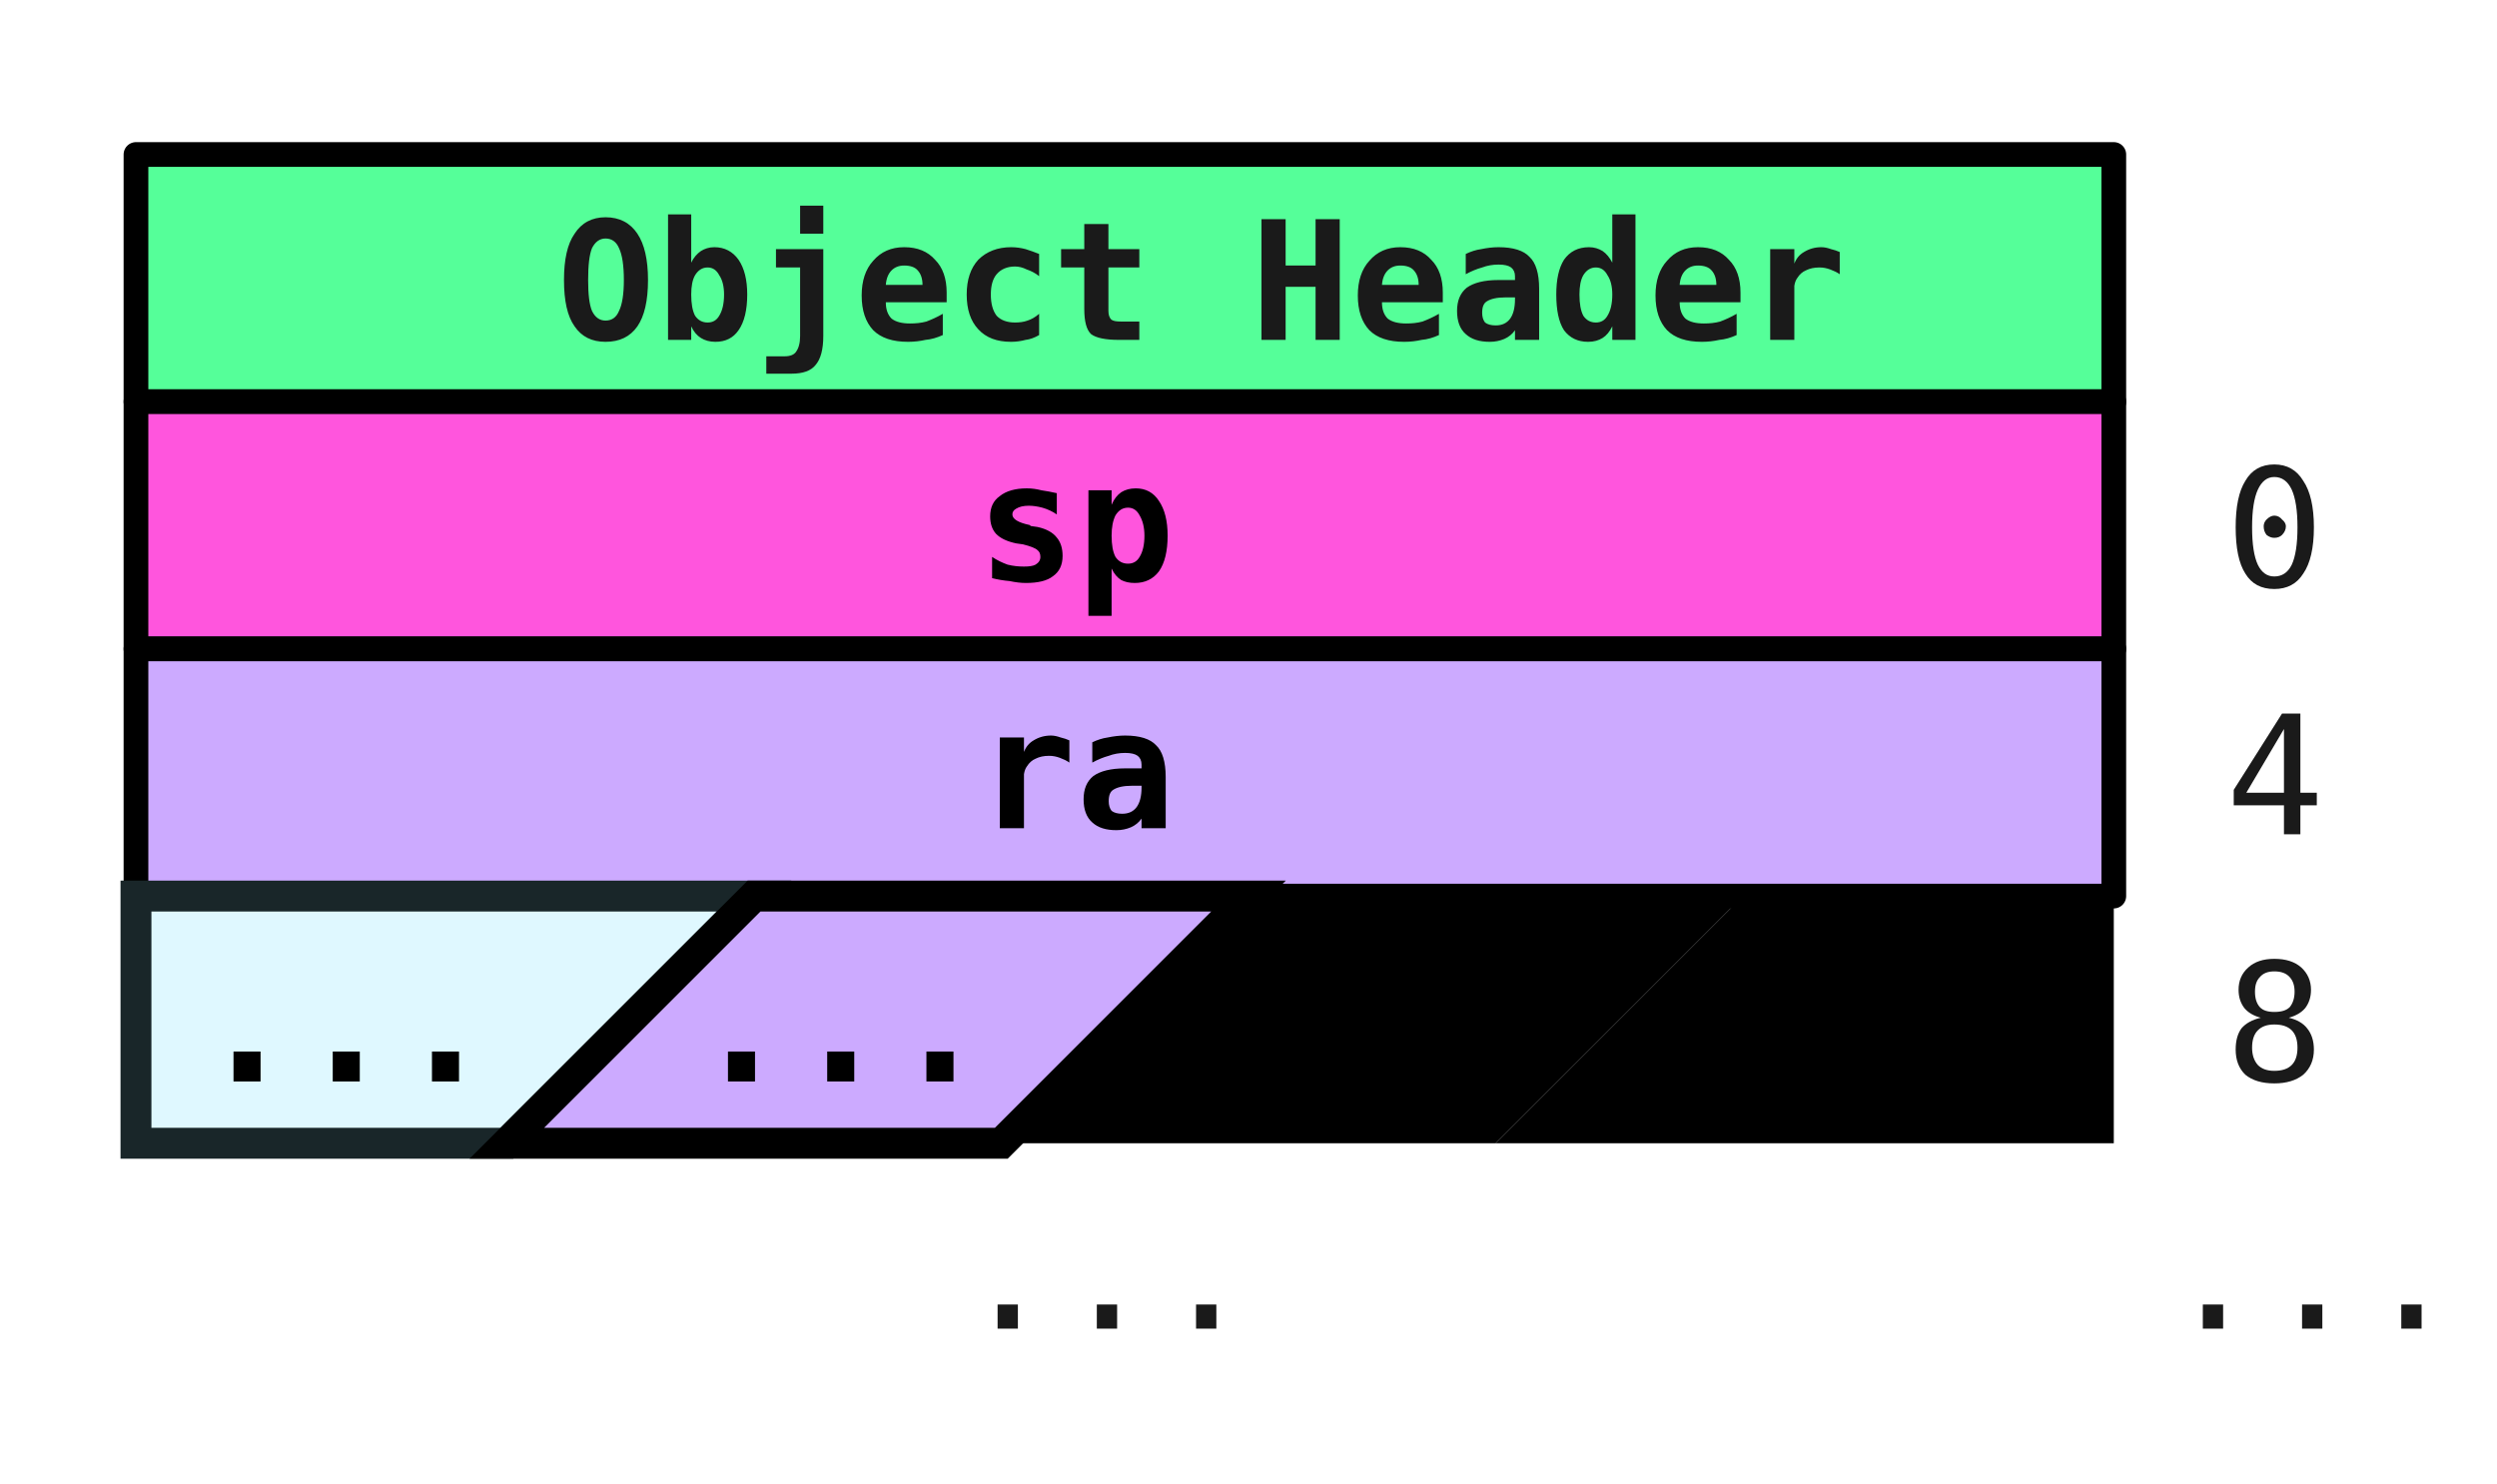
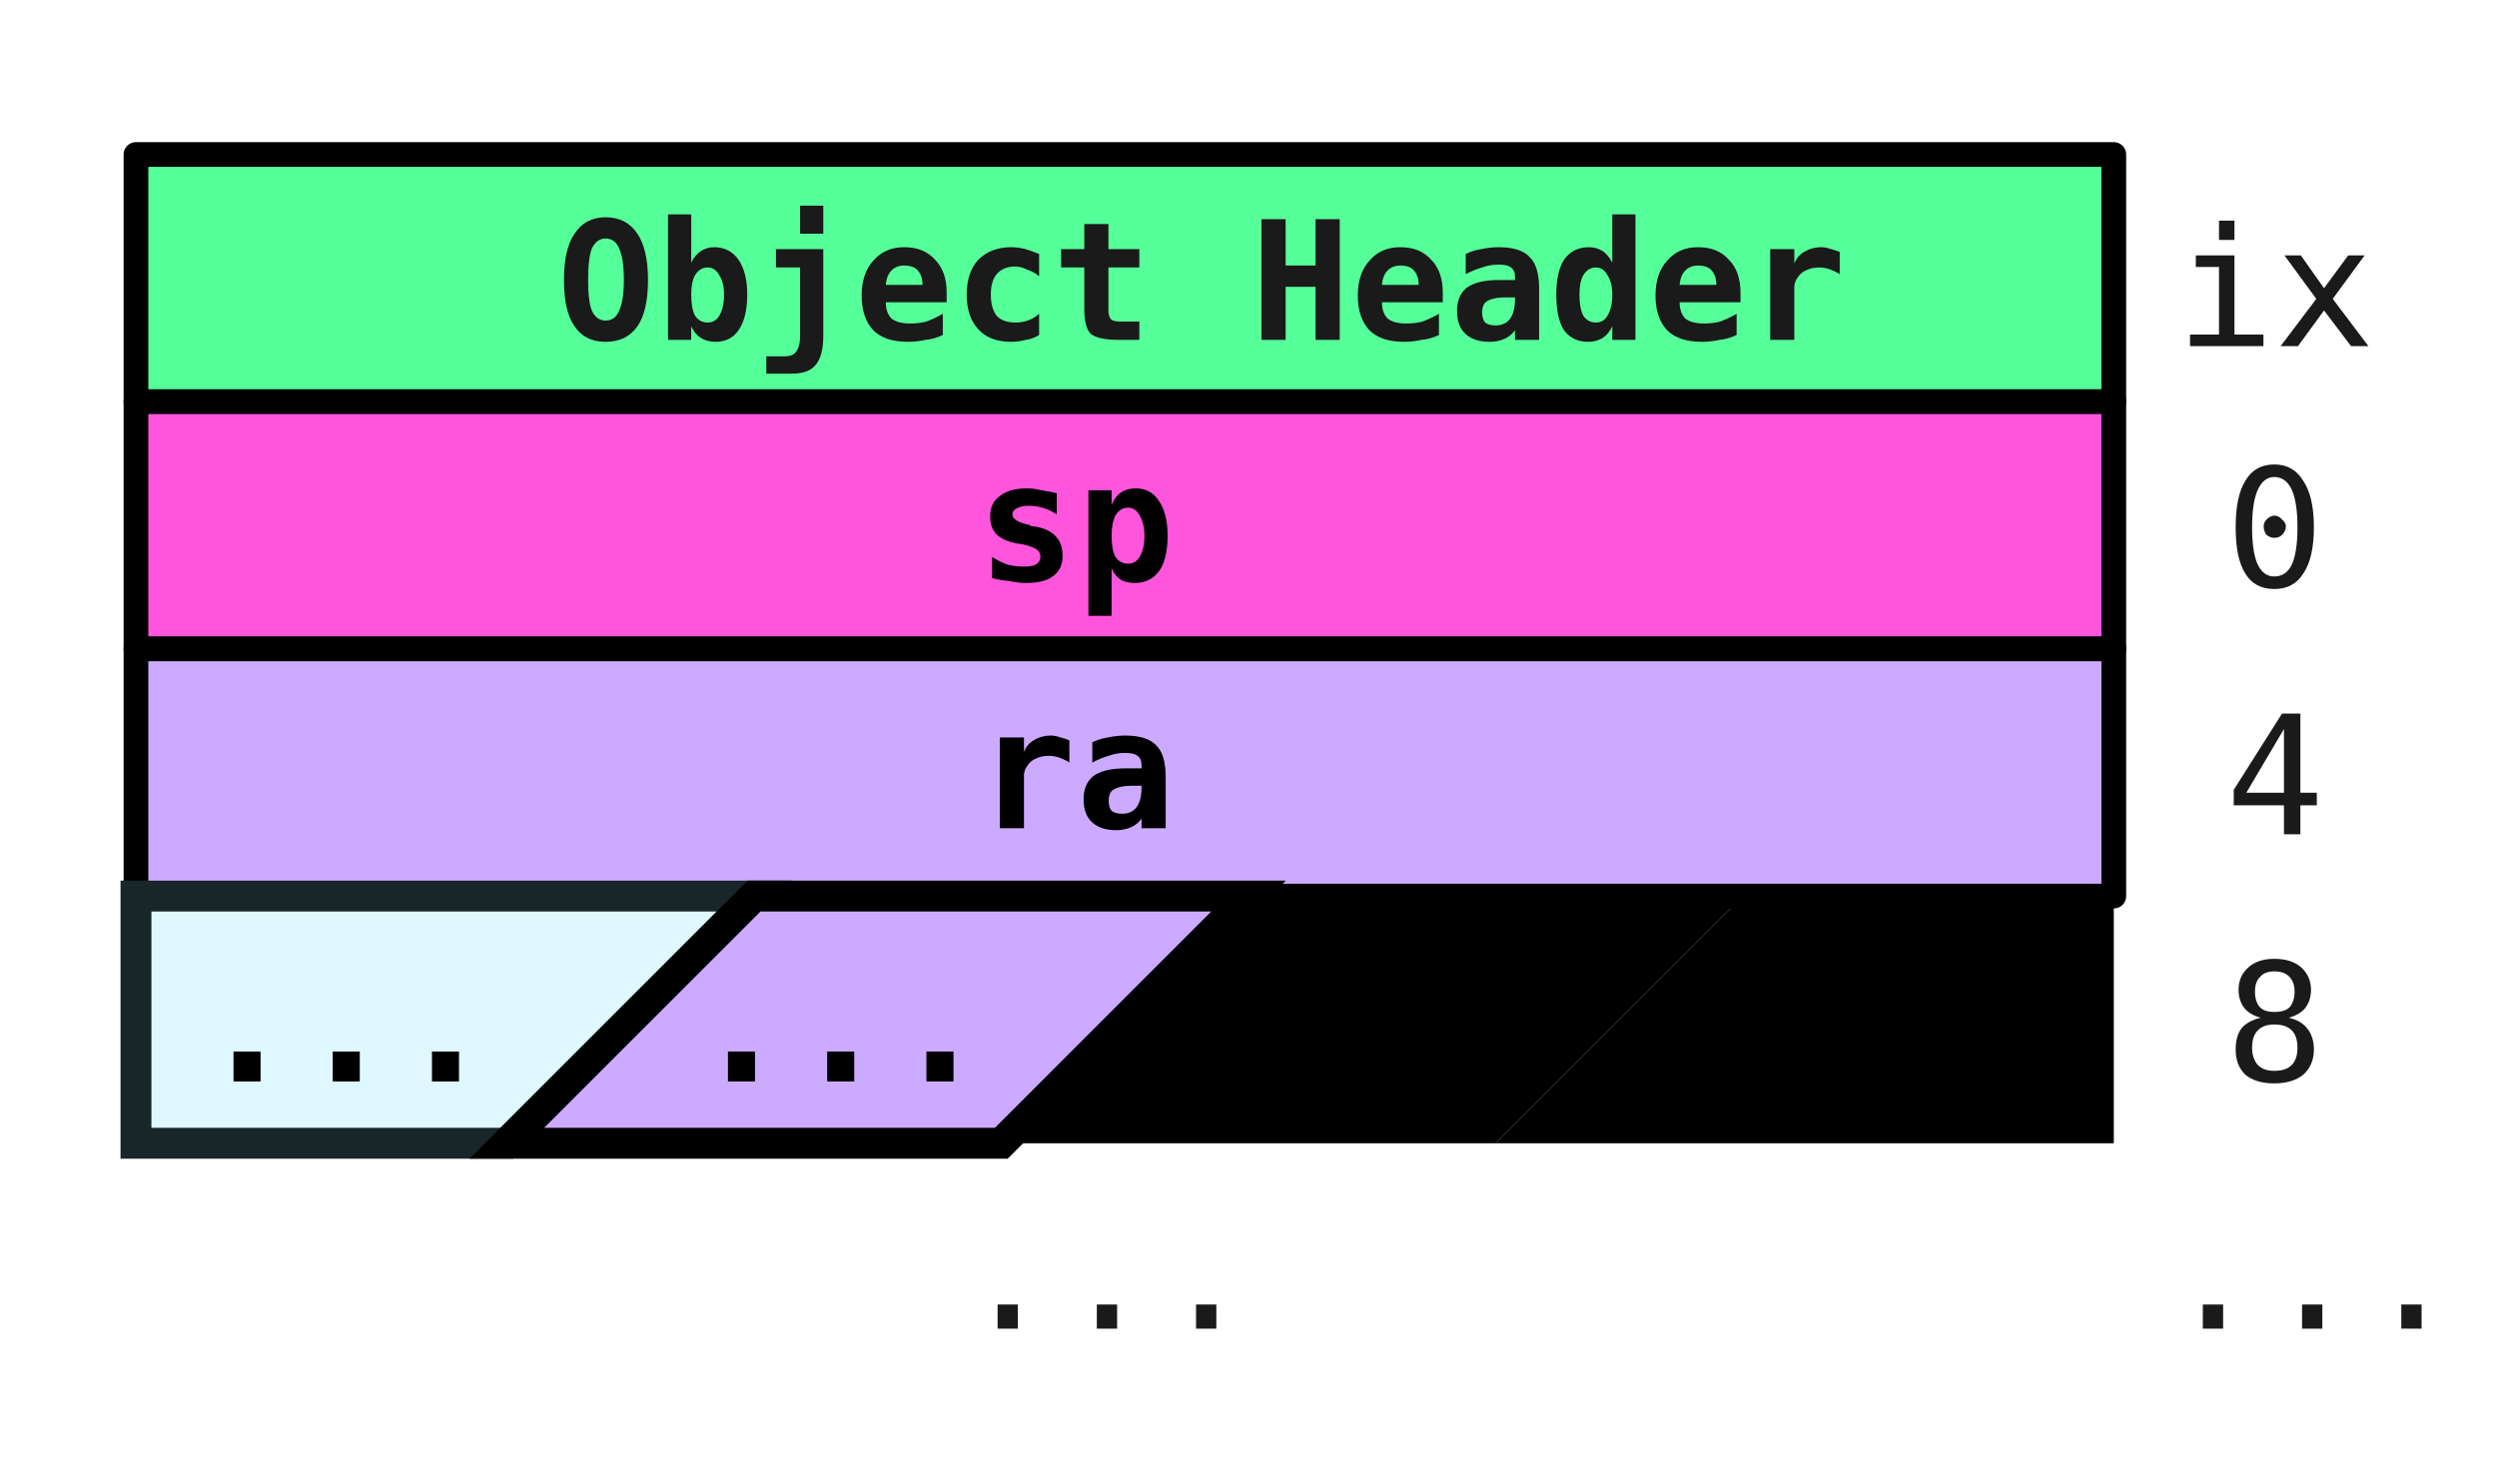
<svg xmlns="http://www.w3.org/2000/svg" width="40.4" height="24" version="1.1" id="data-svg">
  <style id="pretty-colors">
        @font-face {
            font-family: DejaVu Sans Mono;
            src: local(DejaVu Sans Mono);
            size-adjust: 91.6%
        }
        @font-face {
            font-family: Lucida Sans Typewriter;
            src: local(Lucida Sans Typewriter);
            size-adjust: 91.6%
        }
        @font-face {
            font-family: monospace;
            src: local(monospace);
            size-adjust: 91.6%
        }

        text {
            font-family: Consolas, DejaVu Sans Mono, Lucida Sans Typewriter, monospace;
            font-style:  normal;
            font-weight: bold;
            font-size:   2pt;
        }

        rect { stroke: #000000ff; stroke-width:0.4; stroke-linejoin:round; }
        .foreground { fill: #1a1a1aff; }
        text.foreground { font-size:1.2pt; font-weight:normal; }

        text.green      { fill: #1a1a1aff; }
        rect.green      { fill: #55ff99ff; }
        path.green      { stroke: #000000ff; stroke-width:0.25; }
        rect.blue       { fill: #80e5ffff; }
        polygon.blue    { fill: #80e5ff40; stroke: #192629; }
        path.blue       { stroke: #000000ff; stroke-width:0.25; }
        rect.pink       { fill: #ff55ddff; }
        path.pink       { stroke: #000000ff; stroke-width:0.25; }
        rect.purple     { fill: #ccaaffff; }
        polygon.purple  { stroke: #000000ff; fill: #ccaaffff; stroke-width:0.25; }
        path.purple     { stroke: #000000ff; stroke-width:0.25; }
        rect.grey       { fill: #55555588; stroke: #44444488; }
        path.grey       { stroke: #33333388; stroke-width:0.25; }
        rect.light-pink { fill: #ffaaeeff; }
        polgyon.light-pink { fill: #ffaaee40; stroke: #291f27; }
        path.light-pink { stroke: #000000ff; stroke-width:0.25; }

        @media (prefers-color-scheme: dark) {
            
            .foreground     { fill: #888888ff; }
            text.black      { fill: #80e5ffff; }

            text.green      { fill: #55ff99ff; }
            rect.green      { fill: #55ff9940; stroke: #14291c; }
            path.green      { stroke: #14291c; }
            text.blue       { fill: #80e5ffff; }
            rect.blue       { fill: #80e5ff40; stroke: #192629; }
            polygon.blue    { fill: #80e5ff40; stroke: #192629; }
            path.blue       { stroke: #192629; }
            text.pink       { fill: #ff55ddff; }
            rect.pink       { fill: #ff55dd40; stroke: #291425; }
            polygon.pink    { fill: #ff55dd40; stroke: #291425; }
            path.pink       { stroke: #291425; }
            text.purple     { fill: #ccaaffff; }
            rect.purple     { fill: #ccaaff40; stroke: #231f29; }
            polygon.purple  { fill: #ccaaff40; stroke: #231f29; }
            path.purple     { stroke: #231f29; }
            text.light-pink { fill: #ffaaeeff; }
            rect.light-pink { fill: #ffaaee40; stroke: #291f27; }
            polygon.light-pink { fill: #ffaaee40; stroke: #291f27; }
            path.light-pink { stroke: #291f27; }
            rect.grey       { fill: #88888888; stroke: #44444488; }
            path.grey       { stroke: #77777788; stroke-width:0.25; }
        }
    </style>
  <g id="layer1">
    <g id="header">
      <rect id="background-rect" width="32" height="4" x="2.2" y="2.5" class="green" />
      <text class="green" x="9" y="5.5">Object Header</text>
+       <text class="foreground" x="35.2" y="5.6" style="font-size: 2pt">ix</text>
    </g>
    <g id="sp_ptr" transform="translate(0 6.5)">
      <rect id="background-rect" width="32" height="4" x="2.2" y="0.0" class="pink" />
      <g id="pointer" transform="translate(0.2 0.0)">
        <text class="pink" x="15.6" y="2.9">sp</text>
      </g>
      <g id="index" transform="translate(0.0 0.0)">
        <text class="foreground" x="42" y="3">0</text>
      </g>
      <text class="foreground" x="36" y="3" style="font-size: 2pt">0</text>
    </g>
    <g id="disp_prim" transform="translate(0 10.5)">
      <rect id="background-rect" width="32" height="4" x="2.2" y="0.0" class="purple" />
      <g id="pointer" transform="translate(0.2 0.0)">
        <text class="purple" x="15.6" y="2.9">ra</text>
      </g>
      <text class="foreground" x="36" y="3" style="font-size: 2pt">4</text>
    </g>
    <g id="some_cont1" transform="translate(0 14.5)">
      <g id="anytype" transform="translate(2.2, 0)">
        <polygon points="0,0 10,0 6,4 0,4" class="blue" style="stroke-width: 0.5" />
        <text class="blue" x="1" y="3">...</text>
        <polygon points="10,0 18,0 14,4 6,4" class="purple" style="stroke-width: 0.5" />
        <text class="purple" x="9" y="3">...</text>
        <polygon points="18,0 26,0 22,4 14,4" class="light-pink" style="stroke-width: 0.5" />
        <text class="light-pink" x="17.5" y="3">...</text>
        <polygon points="26,0 32,0 32,4 22,4" class="pink" style="stroke-width: 0.5" />
        <text class="pink" x="26" y="3">...</text>
      </g>
      <text class="foreground" x="36" y="3" style="font-size: 2pt">8</text>
    </g>
    <text class="foreground" x="15.5" y="21.5" style="font-size: 2pt">...</text>
    <text class="foreground" x="35" y="21.5" style="font-size: 2pt">...</text>
  </g>
</svg>
